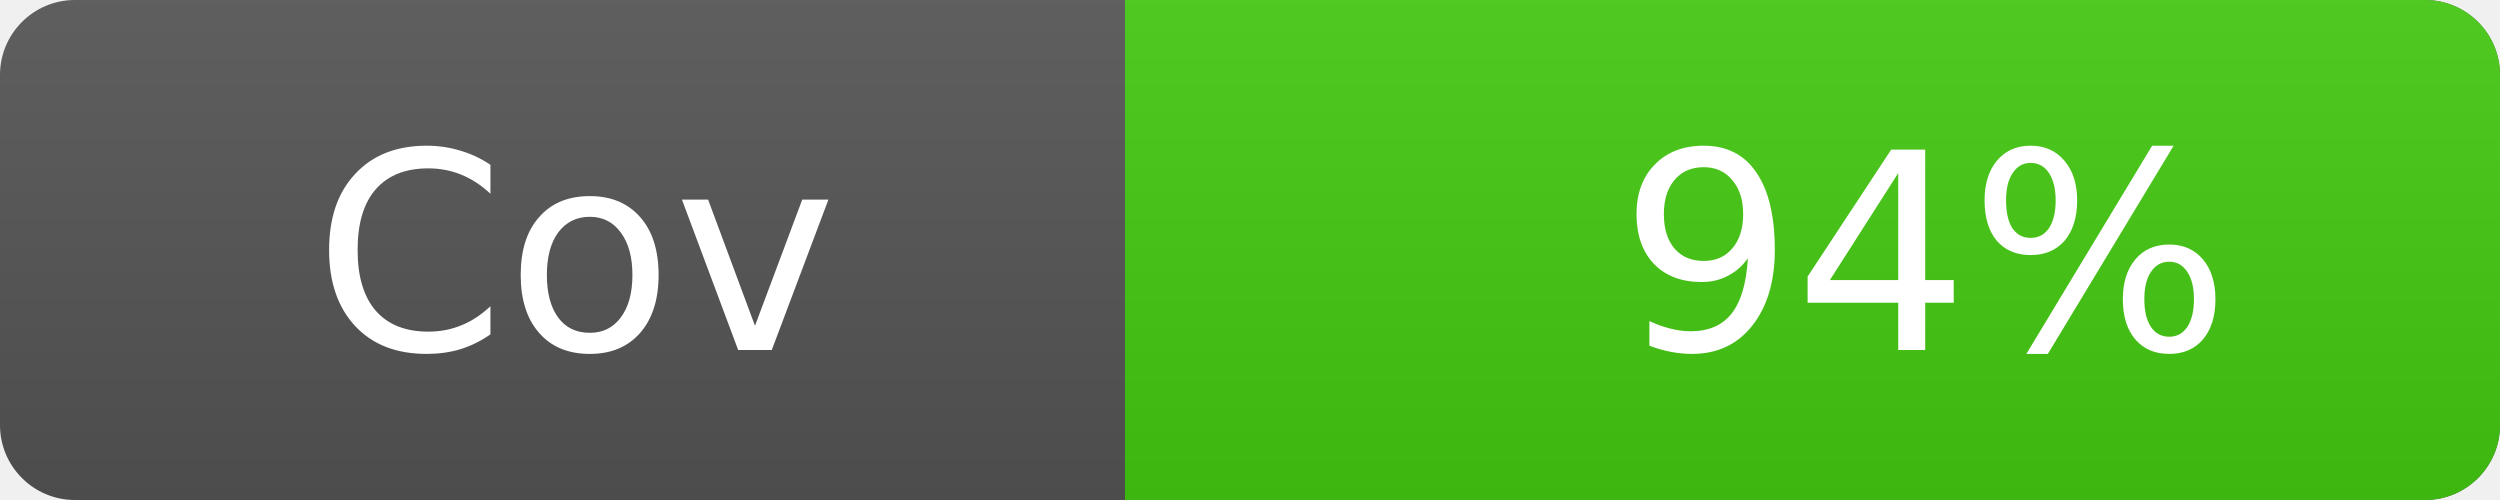
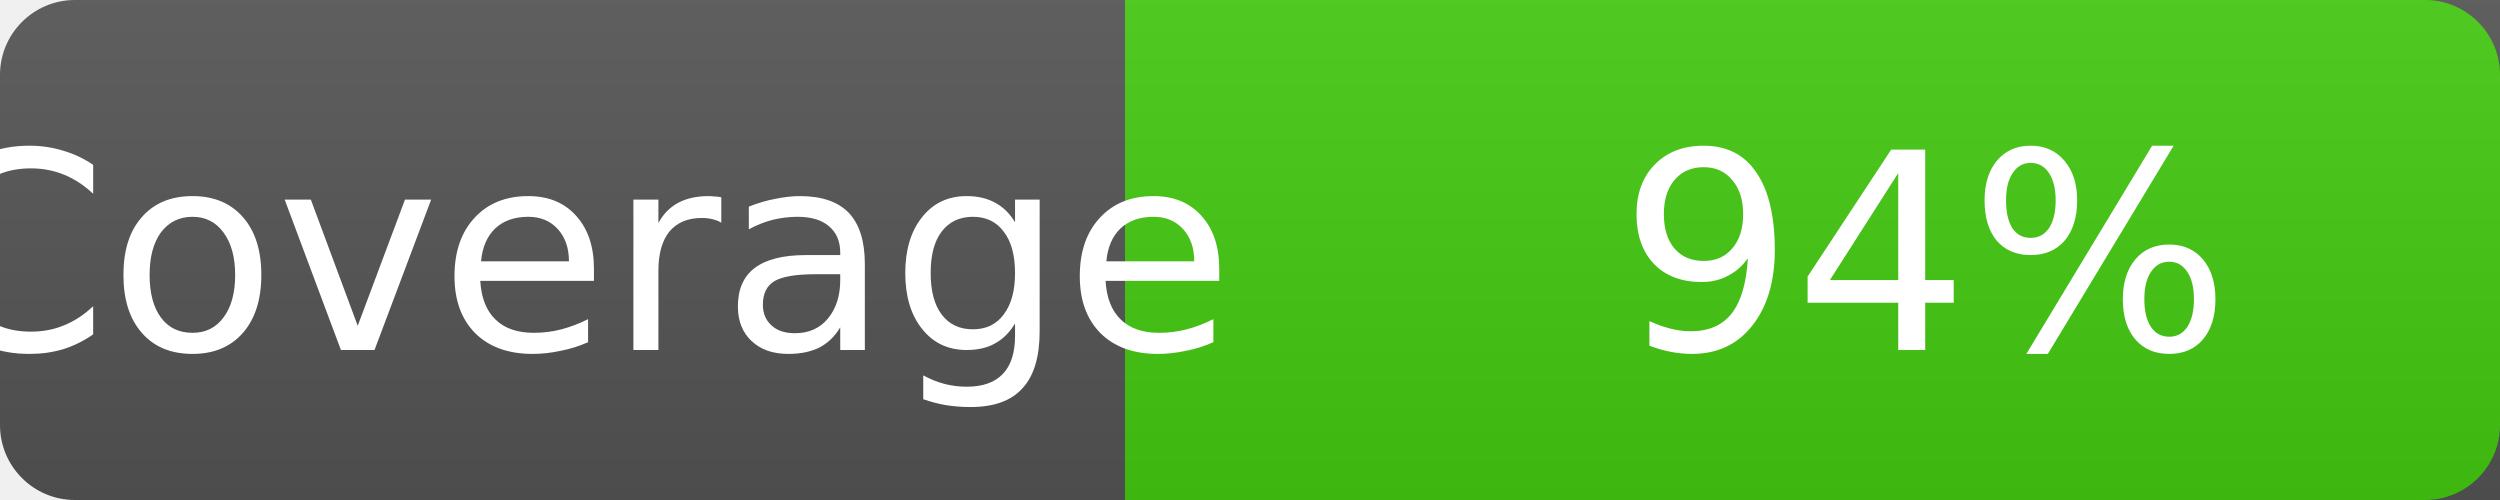
<svg xmlns="http://www.w3.org/2000/svg" width="100" height="20">
  <linearGradient id="a" x2="0" y2="100%">
    <stop offset="0" stop-color="#bbb" stop-opacity=".1" />
    <stop offset="1" stop-opacity=".1" />
  </linearGradient>
-   <rect rx="3" width="100" height="20" fill="#555" />
+   <rect rx="3" width="200" height="20" fill="#555" />
  <rect rx="3" x="45" width="55" height="20" fill="#4c1" />
  <path fill="#4c1" d="M45 0h5v20h-5z" />
-   <rect rx="3" width="100" height="20" fill="url(#a)" />
+   <rect rx="3" width="200" height="20" fill="url(#a)" />
  <g fill="#fff" text-anchor="middle" font-family="Verdana,Geneva,DejaVu Sans,sans-serif" font-size="11">
    <text x="23" y="15" fill="#010101" fill-opacity="0">coverage</text>
-     <text x="23" y="14">Cov</text>
+     <text x="23" y="14">Coverage</text>
    <text x="77" y="15" fill="#010101" fill-opacity="0">94%</text>
    <text x="77" y="14">94%</text>
  </g>
</svg>
